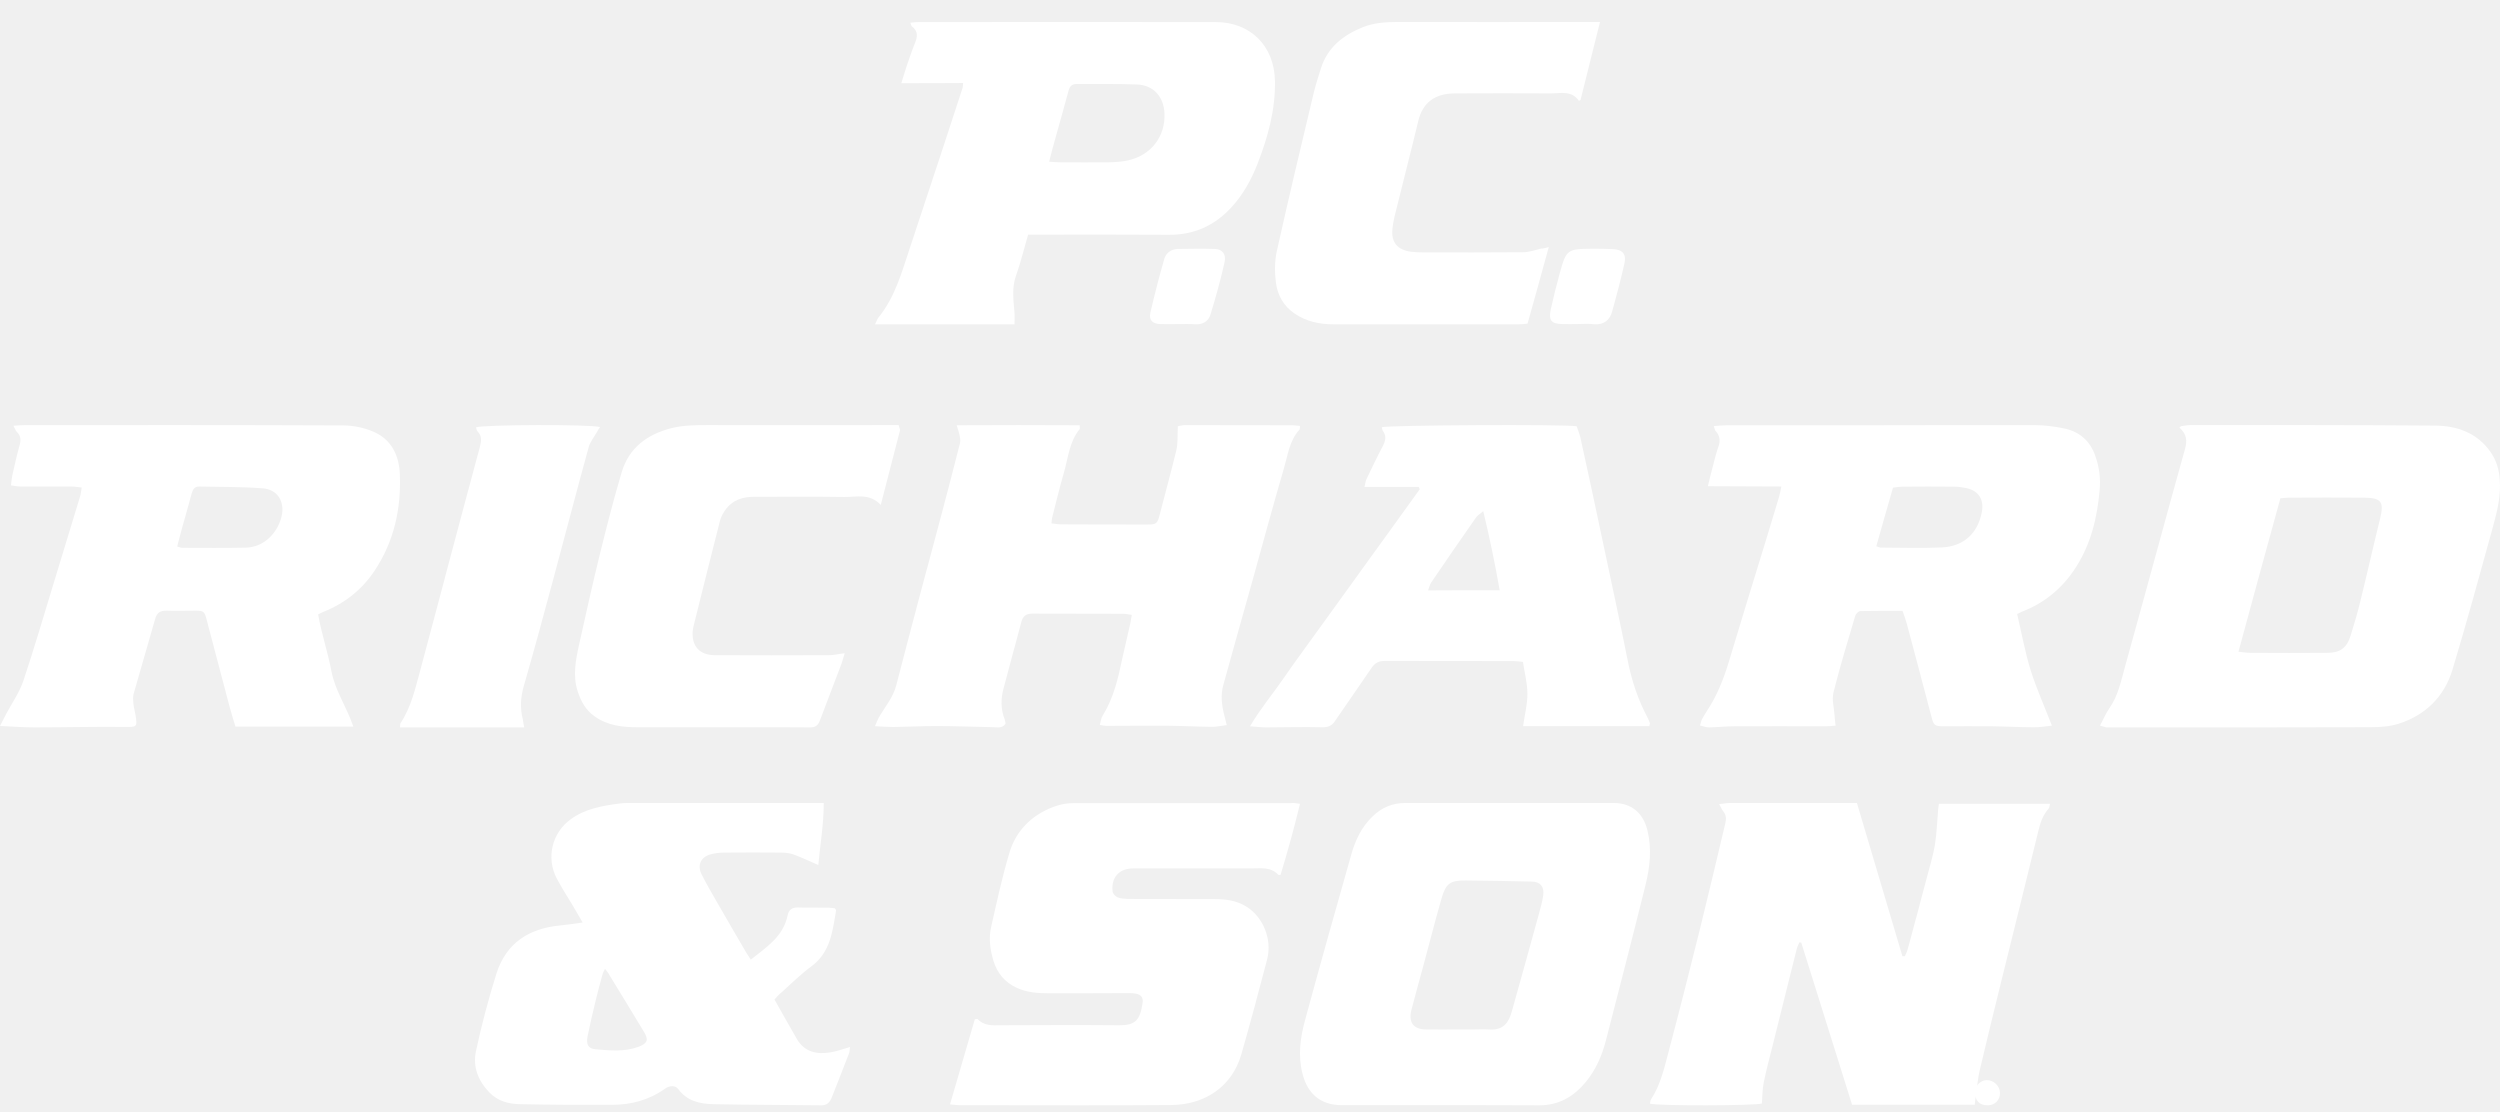
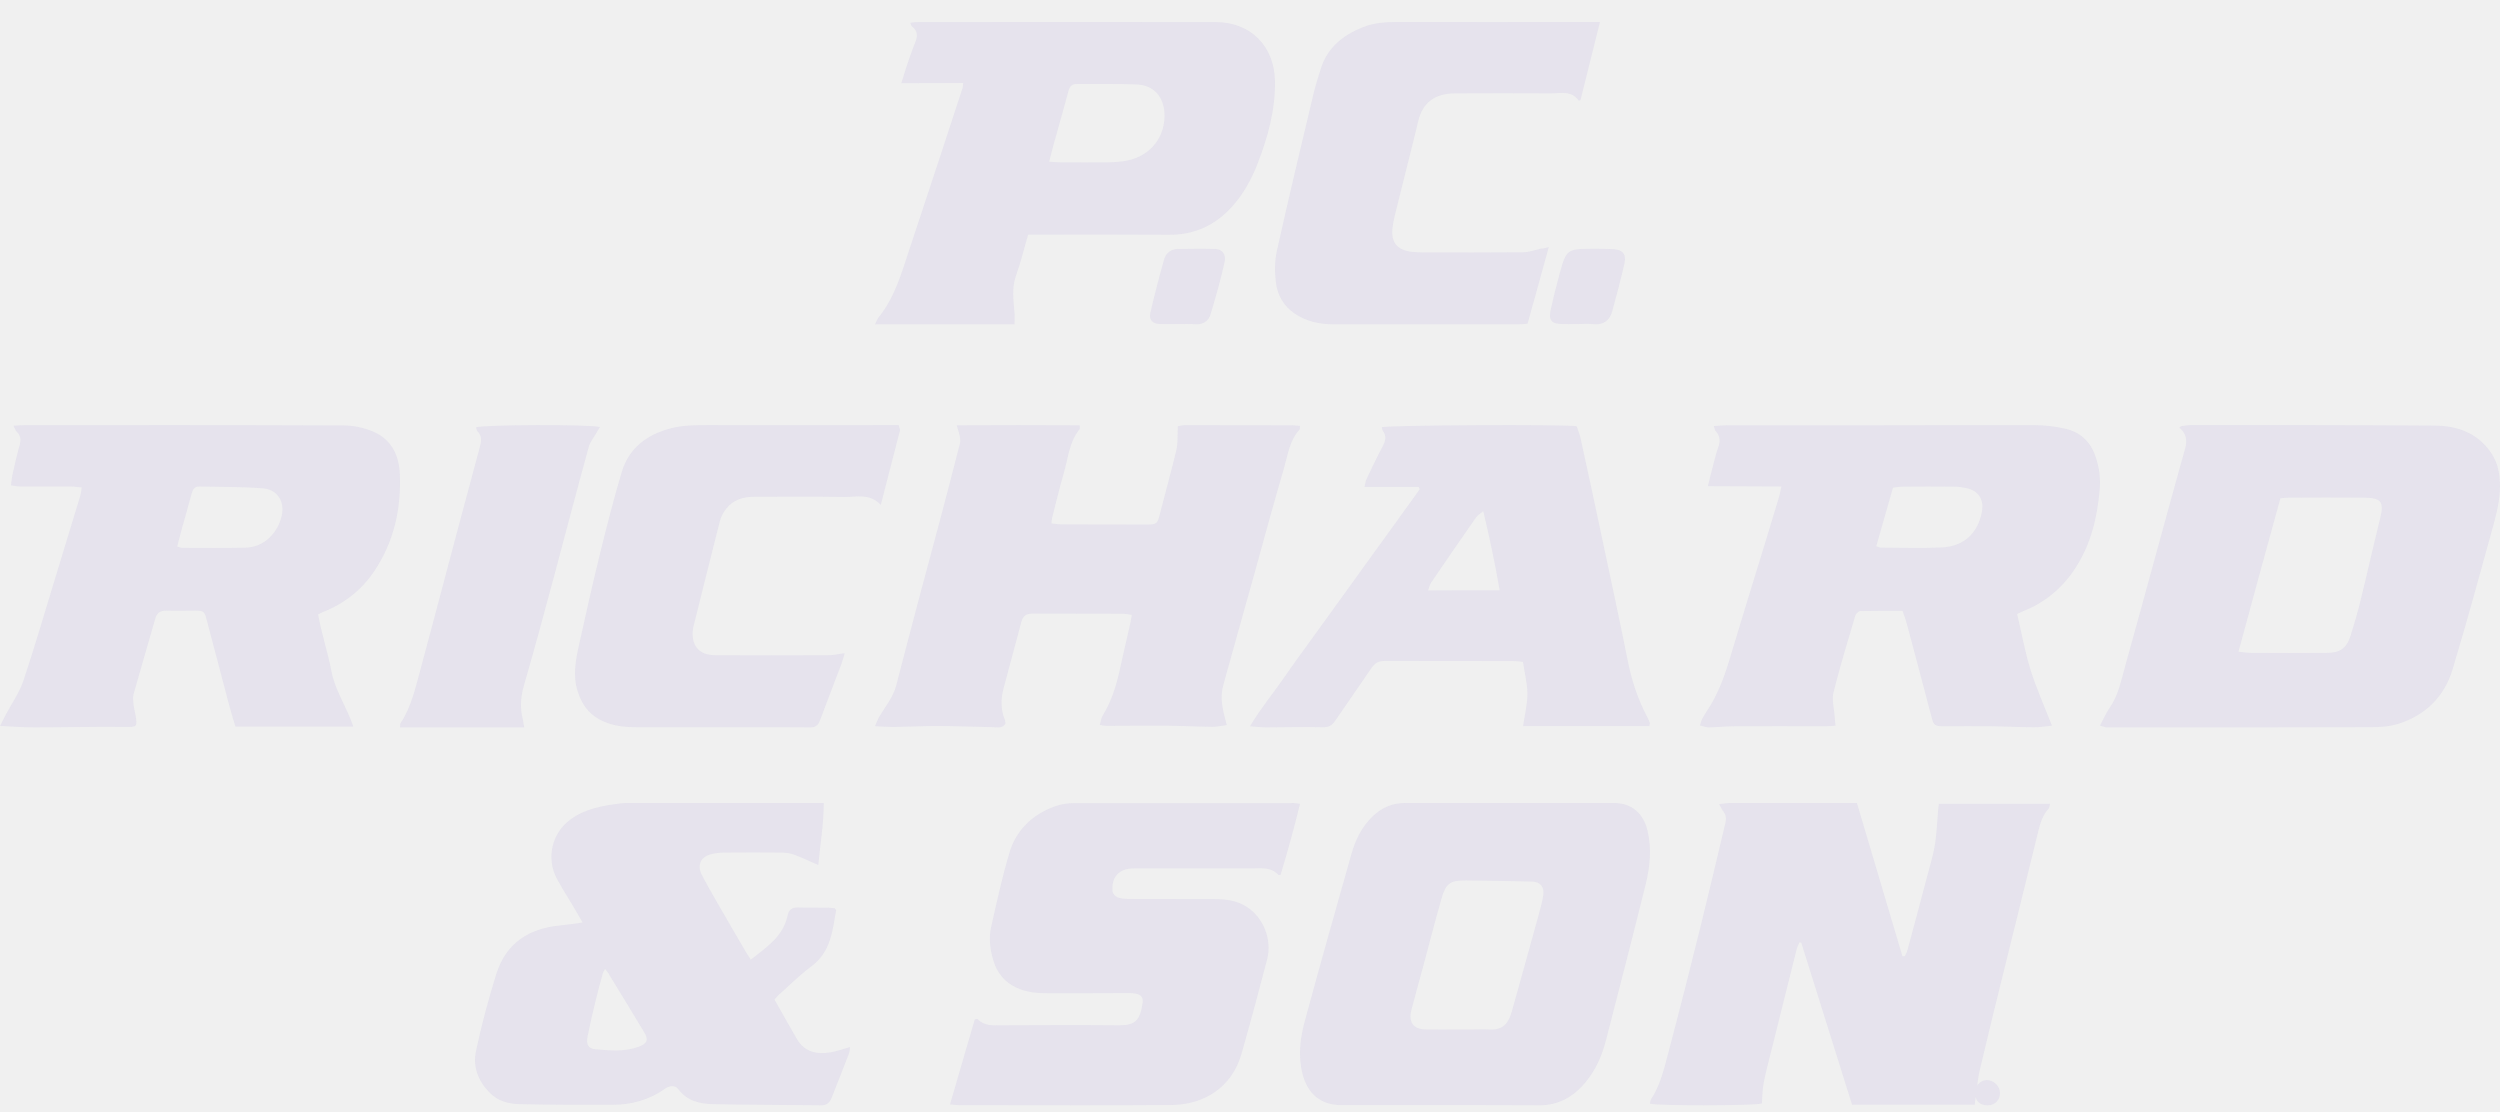
<svg xmlns="http://www.w3.org/2000/svg" width="90px" height="40px" viewBox="0 0 90 40" version="1.1">
-   <g id="💵-Fraudfix" stroke="none" stroke-width="1" fill="none" fill-rule="evenodd">
-     <g id="Home" transform="translate(-437, -943)" fill="#FFFFFF">
-       <g id="top" transform="translate(-43, 77)">
-         <g id="logos" transform="translate(261, 792)">
-           <g id="customer-logos-/-logo-2-hover" transform="translate(219, 74)">
-             <g id="logo" transform="translate(0, 0.791411)">
-               <g id="2">
-                 <path d="M0.483,14.536 C0.66,14.524 0.796,14.513 0.931,14.513 C4.739,14.513 8.553,14.507 12.361,14.524 C12.709,14.524 13.08,14.6 13.404,14.733 C14.094,15.012 14.371,15.604 14.395,16.294 C14.442,17.525 14.188,18.692 13.493,19.742 C13.033,20.439 12.402,20.938 11.618,21.245 C11.577,21.263 11.536,21.286 11.453,21.327 C11.571,22.012 11.801,22.679 11.931,23.37 C12.06,24.066 12.479,24.652 12.72,25.366 C11.265,25.366 9.879,25.366 8.476,25.366 C8.4,25.105 8.323,24.879 8.264,24.647 C7.987,23.596 7.71,22.546 7.433,21.495 C7.362,21.222 7.327,21.193 7.044,21.193 C6.696,21.193 6.348,21.205 5.995,21.193 C5.771,21.187 5.647,21.269 5.588,21.483 C5.335,22.389 5.063,23.283 4.81,24.188 C4.78,24.298 4.792,24.426 4.804,24.548 C4.816,24.676 4.851,24.803 4.875,24.931 C4.951,25.39 4.934,25.384 4.474,25.378 C3.401,25.366 2.328,25.395 1.25,25.395 C0.861,25.395 0.466,25.366 0,25.343 C0.088,25.169 0.153,25.047 0.218,24.919 C0.43,24.519 0.701,24.136 0.843,23.712 C1.232,22.551 1.574,21.373 1.933,20.201 C2.252,19.162 2.564,18.123 2.882,17.084 C2.912,16.991 2.918,16.892 2.941,16.759 C2.8,16.747 2.694,16.724 2.588,16.724 C1.975,16.724 1.362,16.724 0.749,16.724 C0.643,16.724 0.531,16.701 0.395,16.683 C0.413,16.544 0.419,16.434 0.442,16.329 C0.525,15.975 0.595,15.621 0.696,15.273 C0.76,15.064 0.76,14.896 0.595,14.745 C0.56,14.704 0.542,14.64 0.483,14.536 Z M6.378,18.883 C6.466,18.906 6.513,18.93 6.555,18.93 C7.315,18.93 8.081,18.941 8.842,18.924 C9.508,18.912 9.997,18.39 10.139,17.792 C10.257,17.27 9.997,16.828 9.455,16.788 C8.694,16.73 7.934,16.741 7.174,16.724 C6.997,16.718 6.938,16.84 6.897,16.985 C6.791,17.386 6.673,17.792 6.561,18.192 C6.502,18.413 6.443,18.639 6.378,18.883 Z" id="Shape" fill-rule="nonzero" />
-                 <path d="M73.869,25.332 C73.638,25.355 73.426,25.395 73.213,25.39 C72.712,25.39 72.216,25.361 71.714,25.355 C71.135,25.349 70.563,25.355 69.984,25.355 C69.654,25.355 69.612,25.326 69.536,25.024 C69.24,23.905 68.945,22.779 68.644,21.66 C68.603,21.509 68.55,21.364 68.491,21.201 C67.971,21.201 67.475,21.196 66.973,21.207 C66.909,21.207 66.808,21.306 66.79,21.375 C66.519,22.292 66.236,23.208 66.005,24.137 C65.94,24.403 66.029,24.705 66.047,24.989 C66.053,25.094 66.064,25.198 66.082,25.332 C65.934,25.343 65.828,25.355 65.716,25.355 C64.618,25.355 63.526,25.349 62.428,25.355 C62.127,25.355 61.826,25.39 61.525,25.395 C61.424,25.395 61.318,25.355 61.2,25.326 C61.235,25.221 61.241,25.158 61.271,25.105 C61.324,25.007 61.377,24.908 61.442,24.815 C61.802,24.276 62.038,23.684 62.227,23.069 C62.67,21.584 63.13,20.105 63.585,18.62 C63.738,18.115 63.892,17.605 64.045,17.1 C64.075,16.996 64.093,16.892 64.128,16.723 C63.237,16.718 62.387,16.718 61.483,16.712 C61.554,16.422 61.607,16.201 61.666,15.981 C61.725,15.755 61.779,15.528 61.855,15.314 C61.938,15.093 61.926,14.902 61.761,14.722 C61.731,14.693 61.731,14.641 61.696,14.548 C61.861,14.536 62.009,14.519 62.15,14.519 C63.626,14.519 65.096,14.519 66.572,14.519 C68.792,14.519 71.011,14.507 73.231,14.513 C73.597,14.513 73.969,14.56 74.323,14.635 C74.866,14.751 75.244,15.088 75.427,15.61 C75.575,16.016 75.628,16.439 75.586,16.868 C75.498,17.849 75.274,18.788 74.73,19.635 C74.258,20.372 73.615,20.911 72.788,21.23 C72.747,21.248 72.706,21.271 72.617,21.312 C72.776,21.99 72.9,22.681 73.107,23.348 C73.32,24.015 73.603,24.647 73.869,25.332 Z M67.546,18.875 C67.646,18.904 67.67,18.922 67.7,18.922 C68.437,18.922 69.17,18.951 69.907,18.916 C70.698,18.881 71.206,18.4 71.348,17.634 C71.43,17.182 71.224,16.868 70.769,16.776 C70.634,16.747 70.492,16.729 70.35,16.729 C69.73,16.723 69.105,16.723 68.485,16.729 C68.384,16.729 68.284,16.747 68.148,16.764 C67.942,17.472 67.747,18.168 67.546,18.875 Z" id="Shape" fill-rule="nonzero" />
-                 <path d="M71.091,38.98 C69.604,38.98 68.157,38.98 66.675,38.98 C66.062,37.029 65.454,35.084 64.846,33.145 C64.823,33.139 64.8,33.139 64.777,33.133 C64.742,33.22 64.696,33.301 64.678,33.389 C64.389,34.55 64.1,35.711 63.81,36.867 C63.7,37.308 63.579,37.749 63.492,38.191 C63.446,38.429 63.446,38.684 63.428,38.934 C63.237,39.015 59.684,39.027 59.4,38.94 C59.412,38.893 59.406,38.829 59.435,38.789 C59.788,38.249 59.921,37.627 60.083,37.018 C60.471,35.554 60.841,34.091 61.206,32.622 C61.518,31.362 61.814,30.096 62.114,28.836 C62.149,28.685 62.143,28.546 62.039,28.418 C61.987,28.354 61.958,28.279 61.889,28.157 C62.051,28.14 62.172,28.116 62.294,28.116 C63.544,28.116 64.794,28.116 66.044,28.116 C66.299,28.116 66.559,28.116 66.849,28.116 C67.399,29.969 67.943,31.798 68.487,33.632 C68.516,33.632 68.545,33.632 68.574,33.632 C68.608,33.557 68.649,33.481 68.672,33.4 C68.904,32.547 69.129,31.699 69.355,30.845 C69.459,30.439 69.586,30.038 69.656,29.632 C69.725,29.196 69.737,28.749 69.777,28.308 C69.783,28.261 69.789,28.221 69.801,28.145 C71.132,28.145 72.451,28.145 73.8,28.145 C73.783,28.215 73.783,28.279 73.754,28.314 C73.54,28.552 73.447,28.836 73.377,29.138 C72.943,30.915 72.504,32.686 72.064,34.463 C71.792,35.56 71.525,36.658 71.265,37.761 C71.195,38.057 71.178,38.365 71.138,38.667 C71.109,38.765 71.103,38.858 71.091,38.98 Z" id="Path" />
-                 <path d="M75.6,25.33 C75.725,25.097 75.808,24.893 75.933,24.713 C76.26,24.248 76.361,23.706 76.509,23.177 C76.895,21.798 77.27,20.413 77.65,19.034 C77.988,17.812 78.315,16.59 78.66,15.373 C78.743,15.083 78.725,14.827 78.458,14.605 C78.476,14.588 78.494,14.57 78.511,14.553 C78.624,14.536 78.743,14.512 78.856,14.512 C81.791,14.512 84.726,14.506 87.661,14.53 C88.457,14.536 89.176,14.792 89.658,15.478 C89.866,15.775 89.967,16.107 89.99,16.473 C90.038,17.049 89.901,17.602 89.753,18.149 C89.277,19.872 88.808,21.6 88.291,23.311 C88,24.277 87.329,24.952 86.342,25.266 C86.027,25.365 85.671,25.388 85.332,25.388 C82.492,25.4 79.652,25.394 76.812,25.394 C76.479,25.394 76.153,25.394 75.82,25.394 C75.766,25.382 75.713,25.359 75.6,25.33 Z M80.585,22.671 C80.757,22.688 80.888,22.711 81.019,22.711 C81.94,22.717 82.861,22.717 83.781,22.711 C84.239,22.711 84.483,22.537 84.619,22.1 C84.75,21.681 84.875,21.262 84.976,20.838 C85.219,19.854 85.439,18.865 85.683,17.882 C85.831,17.282 85.736,17.131 85.112,17.125 C84.203,17.119 83.288,17.119 82.379,17.125 C82.296,17.125 82.213,17.137 82.094,17.148 C81.589,18.975 81.09,20.803 80.585,22.671 Z" id="Shape" fill-rule="nonzero" />
-                 <path d="M27.881,35.192 C28.163,35.686 28.423,36.157 28.693,36.622 C28.97,37.087 29.413,37.174 29.897,37.093 C30.122,37.058 30.335,36.977 30.6,36.901 C30.583,37 30.588,37.07 30.565,37.128 C30.358,37.663 30.151,38.198 29.938,38.732 C29.868,38.901 29.759,39.006 29.563,39 C28.267,38.982 26.965,38.988 25.669,38.959 C25.197,38.947 24.736,38.849 24.419,38.418 C24.316,38.279 24.108,38.279 23.941,38.401 C23.371,38.808 22.726,38.982 22.04,38.982 C20.934,38.988 19.828,38.982 18.723,38.959 C18.314,38.953 17.922,38.854 17.617,38.535 C17.213,38.122 17.017,37.61 17.133,37.058 C17.334,36.116 17.582,35.18 17.87,34.262 C18.221,33.151 19.051,32.628 20.174,32.524 C20.428,32.5 20.675,32.46 20.975,32.419 C20.842,32.192 20.733,32 20.623,31.814 C20.428,31.489 20.22,31.169 20.042,30.832 C19.656,30.094 19.869,29.192 20.543,28.704 C21.067,28.32 21.689,28.216 22.311,28.134 C22.472,28.111 22.639,28.117 22.806,28.117 C24.944,28.117 27.081,28.117 29.218,28.117 C29.344,28.117 29.471,28.117 29.655,28.117 C29.655,28.902 29.523,29.628 29.459,30.349 C29.137,30.21 28.86,30.076 28.572,29.971 C28.428,29.919 28.267,29.902 28.112,29.902 C27.438,29.896 26.764,29.896 26.096,29.902 C25.923,29.902 25.744,29.919 25.577,29.966 C25.232,30.059 25.093,30.355 25.255,30.681 C25.439,31.047 25.646,31.396 25.848,31.75 C26.182,32.338 26.528,32.919 26.867,33.506 C26.913,33.582 26.965,33.657 27.029,33.756 C27.587,33.308 28.198,32.93 28.354,32.163 C28.394,31.96 28.515,31.872 28.728,31.878 C29.085,31.89 29.448,31.878 29.805,31.884 C29.897,31.884 29.984,31.902 30.053,31.907 C30.082,31.948 30.099,31.965 30.099,31.983 C29.972,32.733 29.897,33.494 29.206,34 C28.814,34.291 28.463,34.64 28.1,34.965 C28.019,35.029 27.962,35.105 27.881,35.192 Z M21.781,34.087 C21.735,34.18 21.706,34.221 21.695,34.273 C21.608,34.587 21.522,34.901 21.447,35.215 C21.343,35.645 21.24,36.081 21.153,36.517 C21.096,36.814 21.176,36.959 21.441,36.982 C21.96,37.029 22.49,37.081 22.997,36.889 C23.313,36.767 23.359,36.639 23.175,36.343 C22.766,35.663 22.351,34.983 21.937,34.308 C21.902,34.233 21.85,34.175 21.781,34.087 Z" id="Shape" fill-rule="nonzero" />
-                 <path d="M34.441,14.518 C35.956,14.513 37.406,14.507 38.868,14.518 C38.868,14.605 38.88,14.64 38.868,14.657 C38.493,15.115 38.458,15.682 38.303,16.215 C38.149,16.748 38.018,17.292 37.881,17.83 C37.864,17.888 37.864,17.958 37.852,18.05 C37.971,18.062 38.083,18.085 38.19,18.085 C39.236,18.091 40.282,18.091 41.328,18.091 C41.625,18.091 41.666,18.05 41.738,17.778 C41.94,16.991 42.159,16.203 42.35,15.41 C42.409,15.149 42.385,14.872 42.403,14.553 C42.451,14.547 42.558,14.513 42.665,14.513 C43.948,14.513 45.231,14.513 46.515,14.518 C46.604,14.518 46.699,14.536 46.8,14.541 C46.794,14.605 46.8,14.651 46.782,14.675 C46.42,15.068 46.366,15.578 46.224,16.059 C45.837,17.385 45.475,18.716 45.107,20.048 C44.75,21.322 44.388,22.602 44.037,23.876 C43.936,24.24 43.984,24.611 44.079,24.976 C44.102,25.074 44.126,25.167 44.162,25.312 C43.966,25.335 43.805,25.375 43.639,25.375 C43.098,25.369 42.558,25.34 42.017,25.335 C41.286,25.329 40.555,25.34 39.824,25.34 C39.759,25.34 39.7,25.323 39.593,25.306 C39.628,25.178 39.64,25.057 39.7,24.964 C40.092,24.333 40.252,23.632 40.401,22.92 C40.496,22.497 40.597,22.069 40.692,21.646 C40.71,21.559 40.722,21.467 40.745,21.345 C40.621,21.328 40.526,21.305 40.425,21.305 C39.343,21.299 38.256,21.305 37.174,21.299 C36.949,21.299 36.83,21.374 36.77,21.594 C36.562,22.393 36.337,23.186 36.129,23.986 C36.028,24.362 36.022,24.738 36.17,25.109 C36.188,25.161 36.194,25.213 36.2,25.259 C36.081,25.445 35.903,25.387 35.748,25.387 C35.065,25.375 34.382,25.346 33.698,25.346 C33.187,25.346 32.676,25.375 32.16,25.381 C31.958,25.381 31.755,25.364 31.5,25.352 C31.553,25.225 31.583,25.138 31.631,25.051 C31.851,24.663 32.154,24.321 32.266,23.876 C32.54,22.816 32.819,21.756 33.098,20.702 C33.348,19.77 33.597,18.838 33.847,17.906 C34.091,16.991 34.328,16.076 34.56,15.161 C34.584,15.068 34.56,14.958 34.542,14.86 C34.518,14.762 34.489,14.675 34.441,14.518 Z" id="Path" />
-                 <path d="M51.834,38.994 C50.658,38.994 49.481,38.994 48.305,38.994 C47.551,38.994 47.076,38.598 46.89,37.864 C46.722,37.206 46.809,36.566 46.983,35.931 C47.522,33.94 48.084,31.954 48.647,29.968 C48.791,29.456 49.017,28.978 49.412,28.6 C49.742,28.279 50.13,28.116 50.588,28.116 C51.828,28.116 53.075,28.116 54.315,28.116 C55.573,28.116 56.836,28.116 58.094,28.116 C58.726,28.116 59.149,28.471 59.305,29.089 C59.473,29.764 59.398,30.422 59.236,31.08 C58.772,32.95 58.291,34.813 57.81,36.677 C57.671,37.212 57.45,37.719 57.097,38.15 C56.662,38.68 56.123,39 55.422,39 C54.222,38.994 53.028,38.994 51.834,38.994 C51.834,38.994 51.834,38.994 51.834,38.994 Z M52.507,36.269 C52.68,36.269 52.86,36.269 53.034,36.269 C53.219,36.269 53.405,36.257 53.59,36.269 C54.147,36.315 54.321,35.989 54.425,35.622 C54.75,34.475 55.063,33.328 55.381,32.181 C55.445,31.936 55.52,31.698 55.555,31.447 C55.602,31.133 55.451,30.952 55.155,30.946 C54.361,30.929 53.561,30.911 52.767,30.906 C52.205,30.9 52.049,31.01 51.892,31.564 C51.672,32.332 51.475,33.107 51.266,33.881 C51.116,34.44 50.959,34.994 50.814,35.553 C50.692,36.013 50.884,36.269 51.342,36.269 C51.724,36.275 52.112,36.269 52.507,36.269 Z" id="Shape" fill-rule="nonzero" />
-                 <path d="M46.8,28.146 C46.584,29.035 46.351,29.879 46.1,30.704 C46.038,30.704 46.021,30.71 46.021,30.704 C45.748,30.408 45.395,30.472 45.054,30.472 C43.632,30.472 42.215,30.472 40.793,30.472 C40.287,30.472 39.997,30.797 40.053,31.303 C40.065,31.385 40.156,31.483 40.235,31.513 C40.349,31.559 40.486,31.565 40.611,31.571 C41.646,31.576 42.687,31.576 43.723,31.576 C44.121,31.576 44.502,31.623 44.855,31.838 C45.469,32.21 45.805,33.019 45.617,33.745 C45.321,34.885 45.014,36.025 44.69,37.159 C44.348,38.345 43.358,38.979 42.164,38.99 C39.928,39.008 37.687,38.996 35.451,38.996 C35.15,38.996 34.848,38.996 34.553,38.996 C34.456,38.996 34.359,38.979 34.2,38.967 C34.507,37.909 34.803,36.897 35.093,35.903 C35.156,35.897 35.184,35.885 35.19,35.891 C35.423,36.141 35.725,36.124 36.02,36.118 C37.437,36.112 38.859,36.106 40.281,36.118 C40.873,36.124 41.043,35.938 41.134,35.31 C41.163,35.124 41.077,35.013 40.884,34.978 C40.759,34.955 40.628,34.961 40.503,34.961 C39.593,34.961 38.683,34.972 37.772,34.967 C37.374,34.967 36.976,34.943 36.601,34.769 C36.174,34.571 35.901,34.245 35.764,33.798 C35.645,33.402 35.588,32.989 35.679,32.588 C35.884,31.687 36.077,30.774 36.345,29.89 C36.532,29.268 36.942,28.762 37.522,28.442 C37.869,28.25 38.239,28.122 38.637,28.122 C41.248,28.122 43.859,28.122 46.47,28.122 C46.561,28.105 46.652,28.128 46.8,28.146 Z" id="Path" />
-                 <path d="M32.448,2.203 C32.526,1.958 32.574,1.783 32.633,1.608 C32.729,1.328 32.824,1.042 32.938,0.761 C33.033,0.534 33.057,0.329 32.83,0.16 C32.806,0.143 32.8,0.096 32.771,0.026 C32.884,0.014 32.973,0.003 33.063,0.003 C36.63,0.003 40.197,-0.003 43.764,0.003 C45.016,0.003 45.875,0.861 45.899,2.122 C45.917,3.167 45.643,4.153 45.267,5.116 C45.04,5.694 44.742,6.231 44.313,6.692 C43.71,7.34 42.964,7.673 42.058,7.661 C40.561,7.65 39.063,7.656 37.566,7.656 C37.387,7.656 37.208,7.656 37.012,7.656 C36.862,8.169 36.749,8.648 36.582,9.115 C36.415,9.57 36.487,10.014 36.522,10.469 C36.534,10.598 36.522,10.726 36.522,10.884 C34.852,10.884 33.2,10.884 31.5,10.884 C31.554,10.779 31.578,10.697 31.625,10.639 C32.228,9.897 32.466,8.998 32.759,8.123 C33.14,6.967 33.522,5.817 33.904,4.661 C34.154,3.896 34.405,3.132 34.655,2.367 C34.667,2.332 34.661,2.297 34.673,2.197 C33.94,2.203 33.224,2.203 32.448,2.203 Z M37.769,5.029 C37.942,5.04 38.049,5.052 38.163,5.052 C38.741,5.052 39.326,5.058 39.904,5.052 C40.131,5.046 40.364,5.035 40.584,4.988 C41.431,4.813 41.962,4.124 41.921,3.283 C41.891,2.688 41.527,2.273 40.93,2.25 C40.209,2.221 39.481,2.238 38.759,2.233 C38.592,2.233 38.509,2.314 38.467,2.478 C38.318,3.044 38.151,3.61 37.996,4.176 C37.918,4.439 37.853,4.708 37.769,5.029 Z" id="Shape" fill-rule="nonzero" />
-                 <path d="M59.377,25.349 C57.873,25.349 56.375,25.349 54.831,25.349 C54.889,24.936 54.992,24.553 54.986,24.175 C54.986,23.803 54.883,23.426 54.826,23.036 C54.694,23.025 54.585,23.007 54.476,23.007 C52.932,23.007 51.394,23.007 49.85,23.002 C49.632,23.002 49.494,23.077 49.373,23.257 C48.937,23.902 48.49,24.535 48.053,25.175 C47.939,25.343 47.807,25.395 47.594,25.39 C46.923,25.372 46.257,25.395 45.585,25.395 C45.413,25.395 45.241,25.372 45,25.355 C45.385,24.704 45.838,24.169 46.228,23.6 C46.618,23.031 47.037,22.473 47.439,21.909 C47.852,21.34 48.26,20.771 48.673,20.201 C49.081,19.638 49.482,19.074 49.89,18.516 C50.297,17.953 50.705,17.383 51.112,16.82 C51.101,16.791 51.084,16.767 51.072,16.738 C50.441,16.738 49.804,16.738 49.121,16.738 C49.155,16.605 49.161,16.523 49.195,16.454 C49.385,16.059 49.569,15.663 49.775,15.28 C49.878,15.082 49.924,14.908 49.781,14.716 C49.758,14.682 49.758,14.629 49.746,14.589 C49.913,14.513 56.358,14.478 56.76,14.554 C56.8,14.676 56.857,14.809 56.892,14.949 C57.173,16.227 57.449,17.505 57.718,18.789 C58.011,20.178 58.315,21.567 58.591,22.955 C58.734,23.693 58.964,24.39 59.314,25.047 C59.348,25.111 59.371,25.18 59.4,25.25 C59.394,25.268 59.383,25.285 59.377,25.349 Z M53.988,20.457 C53.821,19.504 53.632,18.586 53.397,17.61 C53.276,17.714 53.19,17.761 53.138,17.836 C52.593,18.615 52.054,19.399 51.52,20.184 C51.474,20.253 51.457,20.341 51.411,20.463 C52.277,20.457 53.098,20.457 53.988,20.457 Z" id="Shape" fill-rule="nonzero" />
-                 <path d="M55.756,8.103 C55.494,9.051 55.249,9.953 54.992,10.86 C54.875,10.872 54.77,10.884 54.671,10.884 C52.448,10.884 50.226,10.884 48.009,10.884 C47.501,10.884 47.028,10.785 46.602,10.494 C46.206,10.226 45.99,9.831 45.932,9.377 C45.885,9.005 45.885,8.609 45.967,8.243 C46.387,6.352 46.836,4.473 47.285,2.589 C47.361,2.274 47.46,1.96 47.559,1.652 C47.804,0.902 48.359,0.471 49.065,0.186 C49.467,0.029 49.875,0 50.301,0 C52.6,0.006 54.893,0 57.192,0 C57.308,0 57.431,0 57.6,0 C57.361,0.971 57.127,1.885 56.9,2.804 C56.882,2.815 56.859,2.827 56.842,2.839 C56.573,2.455 56.188,2.571 55.838,2.571 C54.683,2.565 53.522,2.565 52.367,2.571 C51.649,2.577 51.217,2.909 51.06,3.554 C50.821,4.561 50.558,5.555 50.313,6.562 C50.237,6.858 50.156,7.155 50.126,7.457 C50.08,7.94 50.313,8.208 50.803,8.272 C50.949,8.289 51.101,8.295 51.252,8.295 C52.448,8.295 53.644,8.301 54.835,8.289 C55.05,8.289 55.266,8.208 55.482,8.156 C55.552,8.161 55.622,8.138 55.756,8.103 Z" id="Path" />
-                 <path d="M30.409,22.725 C30.357,22.888 30.333,22.999 30.292,23.109 C30.035,23.79 29.772,24.465 29.52,25.139 C29.456,25.314 29.363,25.395 29.175,25.395 C28.842,25.39 28.509,25.39 28.175,25.39 C26.439,25.39 24.696,25.39 22.959,25.39 C22.409,25.39 21.877,25.331 21.409,25 C21.088,24.773 20.912,24.459 20.795,24.092 C20.614,23.528 20.725,22.97 20.848,22.411 C21.088,21.329 21.328,20.247 21.591,19.177 C21.836,18.182 22.088,17.193 22.38,16.21 C22.637,15.343 23.281,14.855 24.146,14.628 C24.579,14.517 25.012,14.512 25.456,14.512 C27.567,14.517 29.684,14.512 31.795,14.512 C31.982,14.512 32.164,14.512 32.351,14.512 C32.374,14.611 32.409,14.669 32.398,14.709 C32.175,15.582 31.953,16.449 31.708,17.385 C31.298,16.955 30.83,17.106 30.398,17.1 C29.316,17.083 28.228,17.094 27.14,17.094 C26.749,17.094 26.398,17.199 26.146,17.519 C26.047,17.647 25.959,17.804 25.918,17.961 C25.602,19.194 25.298,20.428 24.988,21.667 C24.965,21.754 24.942,21.847 24.936,21.94 C24.901,22.475 25.187,22.789 25.725,22.795 C27.094,22.801 28.456,22.801 29.825,22.795 C29.988,22.801 30.164,22.754 30.409,22.725 Z" id="Path" />
-                 <path d="M18.871,25.395 C17.361,25.395 15.886,25.395 14.4,25.395 C14.412,25.314 14.4,25.273 14.418,25.244 C14.81,24.655 14.953,23.974 15.137,23.31 C15.464,22.104 15.779,20.898 16.1,19.692 C16.493,18.224 16.879,16.756 17.278,15.288 C17.331,15.089 17.355,14.909 17.194,14.74 C17.159,14.705 17.153,14.641 17.135,14.594 C17.361,14.495 21.261,14.478 21.6,14.583 C21.552,14.658 21.511,14.717 21.475,14.787 C21.374,14.961 21.237,15.13 21.19,15.317 C20.756,16.89 20.345,18.468 19.923,20.041 C19.579,21.329 19.228,22.616 18.859,23.898 C18.74,24.306 18.716,24.702 18.823,25.11 C18.835,25.18 18.841,25.25 18.871,25.395 Z" id="Path" />
-                 <path d="M42.435,10.875 C42.208,10.875 41.981,10.883 41.754,10.875 C41.484,10.86 41.356,10.727 41.413,10.468 C41.562,9.816 41.733,9.164 41.917,8.52 C41.981,8.312 42.165,8.179 42.392,8.171 C42.846,8.164 43.3,8.157 43.747,8.171 C43.996,8.179 44.145,8.357 44.088,8.631 C43.946,9.275 43.769,9.905 43.577,10.534 C43.506,10.771 43.3,10.897 43.038,10.883 C42.846,10.868 42.641,10.875 42.435,10.875 C42.435,10.875 42.435,10.875 42.435,10.875 Z" id="Path" />
-                 <path d="M56.815,10.874 C56.622,10.874 56.429,10.882 56.236,10.874 C55.849,10.867 55.742,10.742 55.828,10.344 C55.921,9.917 56.028,9.497 56.143,9.076 C56.386,8.185 56.415,8.17 57.323,8.163 C57.574,8.163 57.824,8.163 58.075,8.178 C58.404,8.192 58.554,8.354 58.483,8.679 C58.354,9.261 58.196,9.843 58.039,10.418 C57.953,10.734 57.738,10.904 57.402,10.882 C57.202,10.86 57.008,10.867 56.815,10.874 C56.815,10.874 56.815,10.874 56.815,10.874 Z" id="Path" />
-                 <path d="M71.556,39 C71.258,39 71.1,38.837 71.1,38.524 C71.1,38.302 71.301,38.093 71.519,38.093 C71.762,38.087 71.993,38.295 71.999,38.543 C72.012,38.798 71.823,39 71.556,39 Z" id="Path" />
-               </g>
-             </g>
-           </g>
+   <g id="💜-Symbols" stroke="none" stroke-width="1" fill="none" fill-rule="evenodd" opacity="0.5">
+     <g id="customer-logos-/-logo-2" fill="#DBD6E9">
+       <g id="logo" transform="translate(0, 0.791411)">
+         <g id="2">
+           <path d="M0.483,14.536 C0.66,14.524 0.796,14.513 0.931,14.513 C4.739,14.513 8.553,14.507 12.361,14.524 C12.709,14.524 13.08,14.6 13.404,14.733 C14.094,15.012 14.371,15.604 14.395,16.294 C14.442,17.525 14.188,18.692 13.493,19.742 C13.033,20.439 12.402,20.938 11.618,21.245 C11.577,21.263 11.536,21.286 11.453,21.327 C11.571,22.012 11.801,22.679 11.931,23.37 C12.06,24.066 12.479,24.652 12.72,25.366 C11.265,25.366 9.879,25.366 8.476,25.366 C8.4,25.105 8.323,24.879 8.264,24.647 C7.987,23.596 7.71,22.546 7.433,21.495 C7.362,21.222 7.327,21.193 7.044,21.193 C6.696,21.193 6.348,21.205 5.995,21.193 C5.771,21.187 5.647,21.269 5.588,21.483 C5.335,22.389 5.063,23.283 4.81,24.188 C4.78,24.298 4.792,24.426 4.804,24.548 C4.816,24.676 4.851,24.803 4.875,24.931 C4.951,25.39 4.934,25.384 4.474,25.378 C3.401,25.366 2.328,25.395 1.25,25.395 C0.861,25.395 0.466,25.366 0,25.343 C0.088,25.169 0.153,25.047 0.218,24.919 C0.43,24.519 0.701,24.136 0.843,23.712 C1.232,22.551 1.574,21.373 1.933,20.201 C2.252,19.162 2.564,18.123 2.882,17.084 C2.912,16.991 2.918,16.892 2.941,16.759 C2.8,16.747 2.694,16.724 2.588,16.724 C1.975,16.724 1.362,16.724 0.749,16.724 C0.643,16.724 0.531,16.701 0.395,16.683 C0.413,16.544 0.419,16.434 0.442,16.329 C0.525,15.975 0.595,15.621 0.696,15.273 C0.76,15.064 0.76,14.896 0.595,14.745 C0.56,14.704 0.542,14.64 0.483,14.536 Z M6.378,18.883 C6.466,18.906 6.513,18.93 6.555,18.93 C7.315,18.93 8.081,18.941 8.842,18.924 C9.508,18.912 9.997,18.39 10.139,17.792 C10.257,17.27 9.997,16.828 9.455,16.788 C8.694,16.73 7.934,16.741 7.174,16.724 C6.997,16.718 6.938,16.84 6.897,16.985 C6.791,17.386 6.673,17.792 6.561,18.192 C6.502,18.413 6.443,18.639 6.378,18.883 Z" id="Shape" fill-rule="nonzero" />
+           <path d="M73.869,25.332 C73.638,25.355 73.426,25.395 73.213,25.39 C72.712,25.39 72.216,25.361 71.714,25.355 C71.135,25.349 70.563,25.355 69.984,25.355 C69.654,25.355 69.612,25.326 69.536,25.024 C69.24,23.905 68.945,22.779 68.644,21.66 C68.603,21.509 68.55,21.364 68.491,21.201 C67.971,21.201 67.475,21.196 66.973,21.207 C66.909,21.207 66.808,21.306 66.79,21.375 C66.519,22.292 66.236,23.208 66.005,24.137 C65.94,24.403 66.029,24.705 66.047,24.989 C66.053,25.094 66.064,25.198 66.082,25.332 C65.934,25.343 65.828,25.355 65.716,25.355 C64.618,25.355 63.526,25.349 62.428,25.355 C62.127,25.355 61.826,25.39 61.525,25.395 C61.424,25.395 61.318,25.355 61.2,25.326 C61.235,25.221 61.241,25.158 61.271,25.105 C61.324,25.007 61.377,24.908 61.442,24.815 C61.802,24.276 62.038,23.684 62.227,23.069 C62.67,21.584 63.13,20.105 63.585,18.62 C63.738,18.115 63.892,17.605 64.045,17.1 C64.075,16.996 64.093,16.892 64.128,16.723 C63.237,16.718 62.387,16.718 61.483,16.712 C61.554,16.422 61.607,16.201 61.666,15.981 C61.725,15.755 61.779,15.528 61.855,15.314 C61.938,15.093 61.926,14.902 61.761,14.722 C61.731,14.693 61.731,14.641 61.696,14.548 C61.861,14.536 62.009,14.519 62.15,14.519 C63.626,14.519 65.096,14.519 66.572,14.519 C68.792,14.519 71.011,14.507 73.231,14.513 C73.597,14.513 73.969,14.56 74.323,14.635 C74.866,14.751 75.244,15.088 75.427,15.61 C75.575,16.016 75.628,16.439 75.586,16.868 C75.498,17.849 75.274,18.788 74.73,19.635 C74.258,20.372 73.615,20.911 72.788,21.23 C72.747,21.248 72.706,21.271 72.617,21.312 C72.776,21.99 72.9,22.681 73.107,23.348 C73.32,24.015 73.603,24.647 73.869,25.332 Z M67.546,18.875 C67.646,18.904 67.67,18.922 67.7,18.922 C68.437,18.922 69.17,18.951 69.907,18.916 C70.698,18.881 71.206,18.4 71.348,17.634 C71.43,17.182 71.224,16.868 70.769,16.776 C70.634,16.747 70.492,16.729 70.35,16.729 C69.73,16.723 69.105,16.723 68.485,16.729 C68.384,16.729 68.284,16.747 68.148,16.764 C67.942,17.472 67.747,18.168 67.546,18.875 Z" id="Shape" fill-rule="nonzero" />
+           <path d="M71.091,38.98 C69.604,38.98 68.157,38.98 66.675,38.98 C66.062,37.029 65.454,35.084 64.846,33.145 C64.823,33.139 64.8,33.139 64.777,33.133 C64.742,33.22 64.696,33.301 64.678,33.389 C64.389,34.55 64.1,35.711 63.81,36.867 C63.7,37.308 63.579,37.749 63.492,38.191 C63.446,38.429 63.446,38.684 63.428,38.934 C63.237,39.015 59.684,39.027 59.4,38.94 C59.412,38.893 59.406,38.829 59.435,38.789 C59.788,38.249 59.921,37.627 60.083,37.018 C60.471,35.554 60.841,34.091 61.206,32.622 C61.518,31.362 61.814,30.096 62.114,28.836 C62.149,28.685 62.143,28.546 62.039,28.418 C61.987,28.354 61.958,28.279 61.889,28.157 C62.051,28.14 62.172,28.116 62.294,28.116 C63.544,28.116 64.794,28.116 66.044,28.116 C66.299,28.116 66.559,28.116 66.849,28.116 C67.399,29.969 67.943,31.798 68.487,33.632 C68.516,33.632 68.545,33.632 68.574,33.632 C68.608,33.557 68.649,33.481 68.672,33.4 C68.904,32.547 69.129,31.699 69.355,30.845 C69.459,30.439 69.586,30.038 69.656,29.632 C69.725,29.196 69.737,28.749 69.777,28.308 C69.783,28.261 69.789,28.221 69.801,28.145 C71.132,28.145 72.451,28.145 73.8,28.145 C73.783,28.215 73.783,28.279 73.754,28.314 C73.54,28.552 73.447,28.836 73.377,29.138 C72.943,30.915 72.504,32.686 72.064,34.463 C71.792,35.56 71.525,36.658 71.265,37.761 C71.195,38.057 71.178,38.365 71.138,38.667 C71.109,38.765 71.103,38.858 71.091,38.98 Z" id="Path" />
+           <path d="M75.6,25.33 C75.725,25.097 75.808,24.893 75.933,24.713 C76.26,24.248 76.361,23.706 76.509,23.177 C76.895,21.798 77.27,20.413 77.65,19.034 C77.988,17.812 78.315,16.59 78.66,15.373 C78.743,15.083 78.725,14.827 78.458,14.605 C78.476,14.588 78.494,14.57 78.511,14.553 C78.624,14.536 78.743,14.512 78.856,14.512 C81.791,14.512 84.726,14.506 87.661,14.53 C88.457,14.536 89.176,14.792 89.658,15.478 C89.866,15.775 89.967,16.107 89.99,16.473 C90.038,17.049 89.901,17.602 89.753,18.149 C89.277,19.872 88.808,21.6 88.291,23.311 C88,24.277 87.329,24.952 86.342,25.266 C86.027,25.365 85.671,25.388 85.332,25.388 C82.492,25.4 79.652,25.394 76.812,25.394 C76.479,25.394 76.153,25.394 75.82,25.394 C75.766,25.382 75.713,25.359 75.6,25.33 Z M80.585,22.671 C80.757,22.688 80.888,22.711 81.019,22.711 C81.94,22.717 82.861,22.717 83.781,22.711 C84.239,22.711 84.483,22.537 84.619,22.1 C84.75,21.681 84.875,21.262 84.976,20.838 C85.219,19.854 85.439,18.865 85.683,17.882 C85.831,17.282 85.736,17.131 85.112,17.125 C84.203,17.119 83.288,17.119 82.379,17.125 C82.296,17.125 82.213,17.137 82.094,17.148 C81.589,18.975 81.09,20.803 80.585,22.671 Z" id="Shape" fill-rule="nonzero" />
+           <path d="M27.881,35.192 C28.163,35.686 28.423,36.157 28.693,36.622 C28.97,37.087 29.413,37.174 29.897,37.093 C30.122,37.058 30.335,36.977 30.6,36.901 C30.583,37 30.588,37.07 30.565,37.128 C30.358,37.663 30.151,38.198 29.938,38.732 C29.868,38.901 29.759,39.006 29.563,39 C28.267,38.982 26.965,38.988 25.669,38.959 C25.197,38.947 24.736,38.849 24.419,38.418 C24.316,38.279 24.108,38.279 23.941,38.401 C23.371,38.808 22.726,38.982 22.04,38.982 C20.934,38.988 19.828,38.982 18.723,38.959 C18.314,38.953 17.922,38.854 17.617,38.535 C17.213,38.122 17.017,37.61 17.133,37.058 C17.334,36.116 17.582,35.18 17.87,34.262 C18.221,33.151 19.051,32.628 20.174,32.524 C20.428,32.5 20.675,32.46 20.975,32.419 C20.842,32.192 20.733,32 20.623,31.814 C20.428,31.489 20.22,31.169 20.042,30.832 C19.656,30.094 19.869,29.192 20.543,28.704 C21.067,28.32 21.689,28.216 22.311,28.134 C22.472,28.111 22.639,28.117 22.806,28.117 C24.944,28.117 27.081,28.117 29.218,28.117 C29.344,28.117 29.471,28.117 29.655,28.117 C29.655,28.902 29.523,29.628 29.459,30.349 C29.137,30.21 28.86,30.076 28.572,29.971 C28.428,29.919 28.267,29.902 28.112,29.902 C27.438,29.896 26.764,29.896 26.096,29.902 C25.923,29.902 25.744,29.919 25.577,29.966 C25.232,30.059 25.093,30.355 25.255,30.681 C25.439,31.047 25.646,31.396 25.848,31.75 C26.182,32.338 26.528,32.919 26.867,33.506 C26.913,33.582 26.965,33.657 27.029,33.756 C27.587,33.308 28.198,32.93 28.354,32.163 C28.394,31.96 28.515,31.872 28.728,31.878 C29.085,31.89 29.448,31.878 29.805,31.884 C29.897,31.884 29.984,31.902 30.053,31.907 C30.082,31.948 30.099,31.965 30.099,31.983 C29.972,32.733 29.897,33.494 29.206,34 C28.814,34.291 28.463,34.64 28.1,34.965 C28.019,35.029 27.962,35.105 27.881,35.192 Z M21.781,34.087 C21.735,34.18 21.706,34.221 21.695,34.273 C21.608,34.587 21.522,34.901 21.447,35.215 C21.343,35.645 21.24,36.081 21.153,36.517 C21.096,36.814 21.176,36.959 21.441,36.982 C21.96,37.029 22.49,37.081 22.997,36.889 C23.313,36.767 23.359,36.639 23.175,36.343 C22.766,35.663 22.351,34.983 21.937,34.308 C21.902,34.233 21.85,34.175 21.781,34.087 Z" id="Shape" fill-rule="nonzero" />
+           <path d="M34.441,14.518 C35.956,14.513 37.406,14.507 38.868,14.518 C38.868,14.605 38.88,14.64 38.868,14.657 C38.493,15.115 38.458,15.682 38.303,16.215 C38.149,16.748 38.018,17.292 37.881,17.83 C37.864,17.888 37.864,17.958 37.852,18.05 C37.971,18.062 38.083,18.085 38.19,18.085 C39.236,18.091 40.282,18.091 41.328,18.091 C41.625,18.091 41.666,18.05 41.738,17.778 C41.94,16.991 42.159,16.203 42.35,15.41 C42.409,15.149 42.385,14.872 42.403,14.553 C42.451,14.547 42.558,14.513 42.665,14.513 C43.948,14.513 45.231,14.513 46.515,14.518 C46.604,14.518 46.699,14.536 46.8,14.541 C46.794,14.605 46.8,14.651 46.782,14.675 C46.42,15.068 46.366,15.578 46.224,16.059 C45.837,17.385 45.475,18.716 45.107,20.048 C44.75,21.322 44.388,22.602 44.037,23.876 C43.936,24.24 43.984,24.611 44.079,24.976 C44.102,25.074 44.126,25.167 44.162,25.312 C43.966,25.335 43.805,25.375 43.639,25.375 C43.098,25.369 42.558,25.34 42.017,25.335 C41.286,25.329 40.555,25.34 39.824,25.34 C39.759,25.34 39.7,25.323 39.593,25.306 C39.628,25.178 39.64,25.057 39.7,24.964 C40.092,24.333 40.252,23.632 40.401,22.92 C40.496,22.497 40.597,22.069 40.692,21.646 C40.71,21.559 40.722,21.467 40.745,21.345 C40.621,21.328 40.526,21.305 40.425,21.305 C39.343,21.299 38.256,21.305 37.174,21.299 C36.949,21.299 36.83,21.374 36.77,21.594 C36.562,22.393 36.337,23.186 36.129,23.986 C36.028,24.362 36.022,24.738 36.17,25.109 C36.188,25.161 36.194,25.213 36.2,25.259 C36.081,25.445 35.903,25.387 35.748,25.387 C35.065,25.375 34.382,25.346 33.698,25.346 C33.187,25.346 32.676,25.375 32.16,25.381 C31.958,25.381 31.755,25.364 31.5,25.352 C31.553,25.225 31.583,25.138 31.631,25.051 C31.851,24.663 32.154,24.321 32.266,23.876 C32.54,22.816 32.819,21.756 33.098,20.702 C33.348,19.77 33.597,18.838 33.847,17.906 C34.091,16.991 34.328,16.076 34.56,15.161 C34.584,15.068 34.56,14.958 34.542,14.86 C34.518,14.762 34.489,14.675 34.441,14.518 Z" id="Path" />
+           <path d="M51.834,38.994 C50.658,38.994 49.481,38.994 48.305,38.994 C47.551,38.994 47.076,38.598 46.89,37.864 C46.722,37.206 46.809,36.566 46.983,35.931 C47.522,33.94 48.084,31.954 48.647,29.968 C48.791,29.456 49.017,28.978 49.412,28.6 C49.742,28.279 50.13,28.116 50.588,28.116 C51.828,28.116 53.075,28.116 54.315,28.116 C55.573,28.116 56.836,28.116 58.094,28.116 C58.726,28.116 59.149,28.471 59.305,29.089 C59.473,29.764 59.398,30.422 59.236,31.08 C58.772,32.95 58.291,34.813 57.81,36.677 C57.671,37.212 57.45,37.719 57.097,38.15 C56.662,38.68 56.123,39 55.422,39 C54.222,38.994 53.028,38.994 51.834,38.994 C51.834,38.994 51.834,38.994 51.834,38.994 Z M52.507,36.269 C52.68,36.269 52.86,36.269 53.034,36.269 C53.219,36.269 53.405,36.257 53.59,36.269 C54.147,36.315 54.321,35.989 54.425,35.622 C54.75,34.475 55.063,33.328 55.381,32.181 C55.445,31.936 55.52,31.698 55.555,31.447 C55.602,31.133 55.451,30.952 55.155,30.946 C54.361,30.929 53.561,30.911 52.767,30.906 C52.205,30.9 52.049,31.01 51.892,31.564 C51.672,32.332 51.475,33.107 51.266,33.881 C51.116,34.44 50.959,34.994 50.814,35.553 C50.692,36.013 50.884,36.269 51.342,36.269 C51.724,36.275 52.112,36.269 52.507,36.269 Z" id="Shape" fill-rule="nonzero" />
+           <path d="M46.8,28.146 C46.584,29.035 46.351,29.879 46.1,30.704 C46.038,30.704 46.021,30.71 46.021,30.704 C45.748,30.408 45.395,30.472 45.054,30.472 C43.632,30.472 42.215,30.472 40.793,30.472 C40.287,30.472 39.997,30.797 40.053,31.303 C40.065,31.385 40.156,31.483 40.235,31.513 C40.349,31.559 40.486,31.565 40.611,31.571 C41.646,31.576 42.687,31.576 43.723,31.576 C44.121,31.576 44.502,31.623 44.855,31.838 C45.469,32.21 45.805,33.019 45.617,33.745 C45.321,34.885 45.014,36.025 44.69,37.159 C44.348,38.345 43.358,38.979 42.164,38.99 C39.928,39.008 37.687,38.996 35.451,38.996 C35.15,38.996 34.848,38.996 34.553,38.996 C34.456,38.996 34.359,38.979 34.2,38.967 C34.507,37.909 34.803,36.897 35.093,35.903 C35.156,35.897 35.184,35.885 35.19,35.891 C35.423,36.141 35.725,36.124 36.02,36.118 C37.437,36.112 38.859,36.106 40.281,36.118 C40.873,36.124 41.043,35.938 41.134,35.31 C41.163,35.124 41.077,35.013 40.884,34.978 C40.759,34.955 40.628,34.961 40.503,34.961 C39.593,34.961 38.683,34.972 37.772,34.967 C37.374,34.967 36.976,34.943 36.601,34.769 C36.174,34.571 35.901,34.245 35.764,33.798 C35.645,33.402 35.588,32.989 35.679,32.588 C35.884,31.687 36.077,30.774 36.345,29.89 C36.532,29.268 36.942,28.762 37.522,28.442 C37.869,28.25 38.239,28.122 38.637,28.122 C41.248,28.122 43.859,28.122 46.47,28.122 C46.561,28.105 46.652,28.128 46.8,28.146 Z" id="Path" />
+           <path d="M32.448,2.203 C32.526,1.958 32.574,1.783 32.633,1.608 C32.729,1.328 32.824,1.042 32.938,0.761 C33.033,0.534 33.057,0.329 32.83,0.16 C32.806,0.143 32.8,0.096 32.771,0.026 C32.884,0.014 32.973,0.003 33.063,0.003 C36.63,0.003 40.197,-0.003 43.764,0.003 C45.016,0.003 45.875,0.861 45.899,2.122 C45.917,3.167 45.643,4.153 45.267,5.116 C45.04,5.694 44.742,6.231 44.313,6.692 C43.71,7.34 42.964,7.673 42.058,7.661 C40.561,7.65 39.063,7.656 37.566,7.656 C37.387,7.656 37.208,7.656 37.012,7.656 C36.862,8.169 36.749,8.648 36.582,9.115 C36.415,9.57 36.487,10.014 36.522,10.469 C36.534,10.598 36.522,10.726 36.522,10.884 C34.852,10.884 33.2,10.884 31.5,10.884 C31.554,10.779 31.578,10.697 31.625,10.639 C32.228,9.897 32.466,8.998 32.759,8.123 C33.14,6.967 33.522,5.817 33.904,4.661 C34.154,3.896 34.405,3.132 34.655,2.367 C34.667,2.332 34.661,2.297 34.673,2.197 C33.94,2.203 33.224,2.203 32.448,2.203 Z M37.769,5.029 C37.942,5.04 38.049,5.052 38.163,5.052 C38.741,5.052 39.326,5.058 39.904,5.052 C40.131,5.046 40.364,5.035 40.584,4.988 C41.431,4.813 41.962,4.124 41.921,3.283 C41.891,2.688 41.527,2.273 40.93,2.25 C40.209,2.221 39.481,2.238 38.759,2.233 C38.592,2.233 38.509,2.314 38.467,2.478 C38.318,3.044 38.151,3.61 37.996,4.176 C37.918,4.439 37.853,4.708 37.769,5.029 Z" id="Shape" fill-rule="nonzero" />
+           <path d="M59.377,25.349 C57.873,25.349 56.375,25.349 54.831,25.349 C54.889,24.936 54.992,24.553 54.986,24.175 C54.986,23.803 54.883,23.426 54.826,23.036 C54.694,23.025 54.585,23.007 54.476,23.007 C52.932,23.007 51.394,23.007 49.85,23.002 C49.632,23.002 49.494,23.077 49.373,23.257 C48.937,23.902 48.49,24.535 48.053,25.175 C47.939,25.343 47.807,25.395 47.594,25.39 C46.923,25.372 46.257,25.395 45.585,25.395 C45.413,25.395 45.241,25.372 45,25.355 C45.385,24.704 45.838,24.169 46.228,23.6 C46.618,23.031 47.037,22.473 47.439,21.909 C47.852,21.34 48.26,20.771 48.673,20.201 C49.081,19.638 49.482,19.074 49.89,18.516 C50.297,17.953 50.705,17.383 51.112,16.82 C51.101,16.791 51.084,16.767 51.072,16.738 C50.441,16.738 49.804,16.738 49.121,16.738 C49.155,16.605 49.161,16.523 49.195,16.454 C49.385,16.059 49.569,15.663 49.775,15.28 C49.878,15.082 49.924,14.908 49.781,14.716 C49.758,14.682 49.758,14.629 49.746,14.589 C49.913,14.513 56.358,14.478 56.76,14.554 C56.8,14.676 56.857,14.809 56.892,14.949 C57.173,16.227 57.449,17.505 57.718,18.789 C58.011,20.178 58.315,21.567 58.591,22.955 C58.734,23.693 58.964,24.39 59.314,25.047 C59.348,25.111 59.371,25.18 59.4,25.25 C59.394,25.268 59.383,25.285 59.377,25.349 Z M53.988,20.457 C53.821,19.504 53.632,18.586 53.397,17.61 C53.276,17.714 53.19,17.761 53.138,17.836 C52.593,18.615 52.054,19.399 51.52,20.184 C51.474,20.253 51.457,20.341 51.411,20.463 C52.277,20.457 53.098,20.457 53.988,20.457 Z" id="Shape" fill-rule="nonzero" />
+           <path d="M55.756,8.103 C55.494,9.051 55.249,9.953 54.992,10.86 C54.875,10.872 54.77,10.884 54.671,10.884 C52.448,10.884 50.226,10.884 48.009,10.884 C47.501,10.884 47.028,10.785 46.602,10.494 C46.206,10.226 45.99,9.831 45.932,9.377 C45.885,9.005 45.885,8.609 45.967,8.243 C46.387,6.352 46.836,4.473 47.285,2.589 C47.361,2.274 47.46,1.96 47.559,1.652 C47.804,0.902 48.359,0.471 49.065,0.186 C49.467,0.029 49.875,0 50.301,0 C52.6,0.006 54.893,0 57.192,0 C57.308,0 57.431,0 57.6,0 C57.361,0.971 57.127,1.885 56.9,2.804 C56.882,2.815 56.859,2.827 56.842,2.839 C56.573,2.455 56.188,2.571 55.838,2.571 C54.683,2.565 53.522,2.565 52.367,2.571 C51.649,2.577 51.217,2.909 51.06,3.554 C50.821,4.561 50.558,5.555 50.313,6.562 C50.237,6.858 50.156,7.155 50.126,7.457 C50.08,7.94 50.313,8.208 50.803,8.272 C50.949,8.289 51.101,8.295 51.252,8.295 C52.448,8.295 53.644,8.301 54.835,8.289 C55.05,8.289 55.266,8.208 55.482,8.156 C55.552,8.161 55.622,8.138 55.756,8.103 Z" id="Path" />
+           <path d="M30.409,22.725 C30.357,22.888 30.333,22.999 30.292,23.109 C30.035,23.79 29.772,24.465 29.52,25.139 C29.456,25.314 29.363,25.395 29.175,25.395 C28.842,25.39 28.509,25.39 28.175,25.39 C26.439,25.39 24.696,25.39 22.959,25.39 C22.409,25.39 21.877,25.331 21.409,25 C21.088,24.773 20.912,24.459 20.795,24.092 C20.614,23.528 20.725,22.97 20.848,22.411 C21.088,21.329 21.328,20.247 21.591,19.177 C21.836,18.182 22.088,17.193 22.38,16.21 C22.637,15.343 23.281,14.855 24.146,14.628 C24.579,14.517 25.012,14.512 25.456,14.512 C27.567,14.517 29.684,14.512 31.795,14.512 C31.982,14.512 32.164,14.512 32.351,14.512 C32.374,14.611 32.409,14.669 32.398,14.709 C32.175,15.582 31.953,16.449 31.708,17.385 C31.298,16.955 30.83,17.106 30.398,17.1 C29.316,17.083 28.228,17.094 27.14,17.094 C26.749,17.094 26.398,17.199 26.146,17.519 C26.047,17.647 25.959,17.804 25.918,17.961 C25.602,19.194 25.298,20.428 24.988,21.667 C24.965,21.754 24.942,21.847 24.936,21.94 C24.901,22.475 25.187,22.789 25.725,22.795 C27.094,22.801 28.456,22.801 29.825,22.795 C29.988,22.801 30.164,22.754 30.409,22.725 Z" id="Path" />
+           <path d="M18.871,25.395 C17.361,25.395 15.886,25.395 14.4,25.395 C14.412,25.314 14.4,25.273 14.418,25.244 C14.81,24.655 14.953,23.974 15.137,23.31 C15.464,22.104 15.779,20.898 16.1,19.692 C16.493,18.224 16.879,16.756 17.278,15.288 C17.331,15.089 17.355,14.909 17.194,14.74 C17.159,14.705 17.153,14.641 17.135,14.594 C17.361,14.495 21.261,14.478 21.6,14.583 C21.552,14.658 21.511,14.717 21.475,14.787 C21.374,14.961 21.237,15.13 21.19,15.317 C20.756,16.89 20.345,18.468 19.923,20.041 C19.579,21.329 19.228,22.616 18.859,23.898 C18.74,24.306 18.716,24.702 18.823,25.11 C18.835,25.18 18.841,25.25 18.871,25.395 Z" id="Path" />
+           <path d="M42.435,10.875 C42.208,10.875 41.981,10.883 41.754,10.875 C41.484,10.86 41.356,10.727 41.413,10.468 C41.562,9.816 41.733,9.164 41.917,8.52 C41.981,8.312 42.165,8.179 42.392,8.171 C42.846,8.164 43.3,8.157 43.747,8.171 C43.996,8.179 44.145,8.357 44.088,8.631 C43.946,9.275 43.769,9.905 43.577,10.534 C43.506,10.771 43.3,10.897 43.038,10.883 C42.846,10.868 42.641,10.875 42.435,10.875 C42.435,10.875 42.435,10.875 42.435,10.875 Z" id="Path" />
+           <path d="M56.815,10.874 C56.622,10.874 56.429,10.882 56.236,10.874 C55.849,10.867 55.742,10.742 55.828,10.344 C55.921,9.917 56.028,9.497 56.143,9.076 C56.386,8.185 56.415,8.17 57.323,8.163 C57.574,8.163 57.824,8.163 58.075,8.178 C58.404,8.192 58.554,8.354 58.483,8.679 C58.354,9.261 58.196,9.843 58.039,10.418 C57.953,10.734 57.738,10.904 57.402,10.882 C57.202,10.86 57.008,10.867 56.815,10.874 C56.815,10.874 56.815,10.874 56.815,10.874 Z" id="Path" />
+           <path d="M71.556,39 C71.258,39 71.1,38.837 71.1,38.524 C71.1,38.302 71.301,38.093 71.519,38.093 C71.762,38.087 71.993,38.295 71.999,38.543 C72.012,38.798 71.823,39 71.556,39 Z" id="Path" />
        </g>
      </g>
    </g>
  </g>
</svg>
